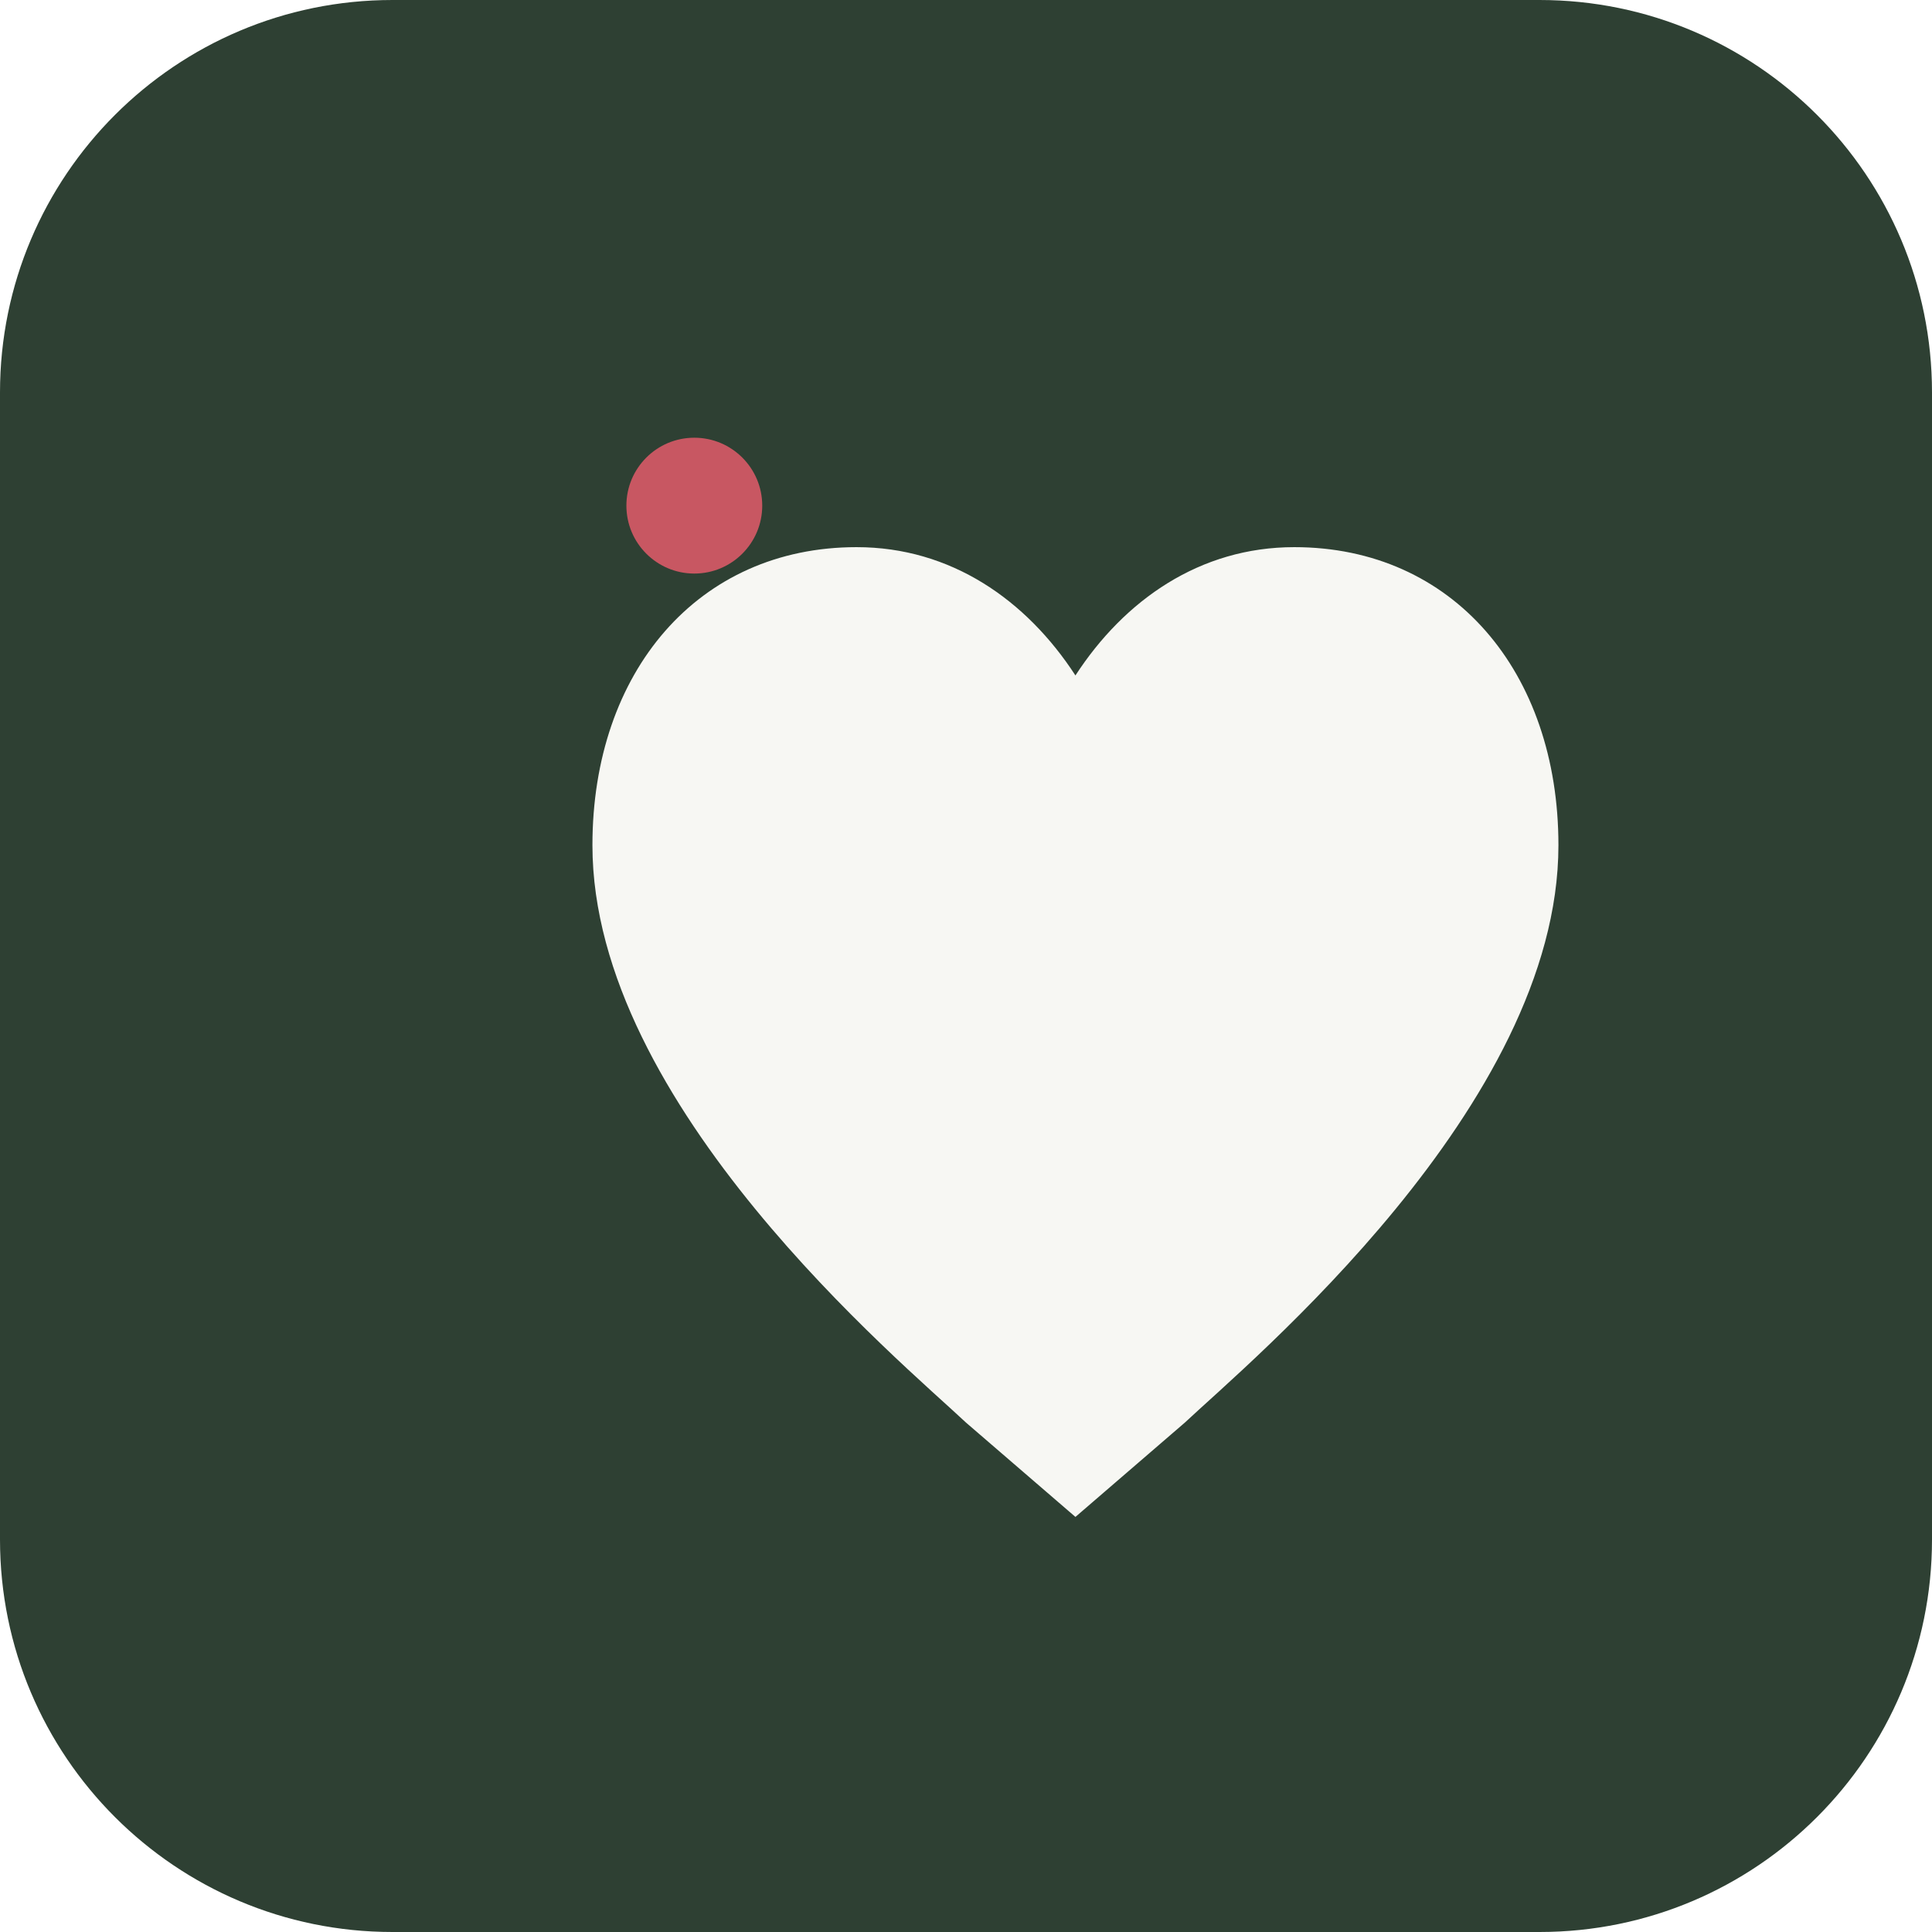
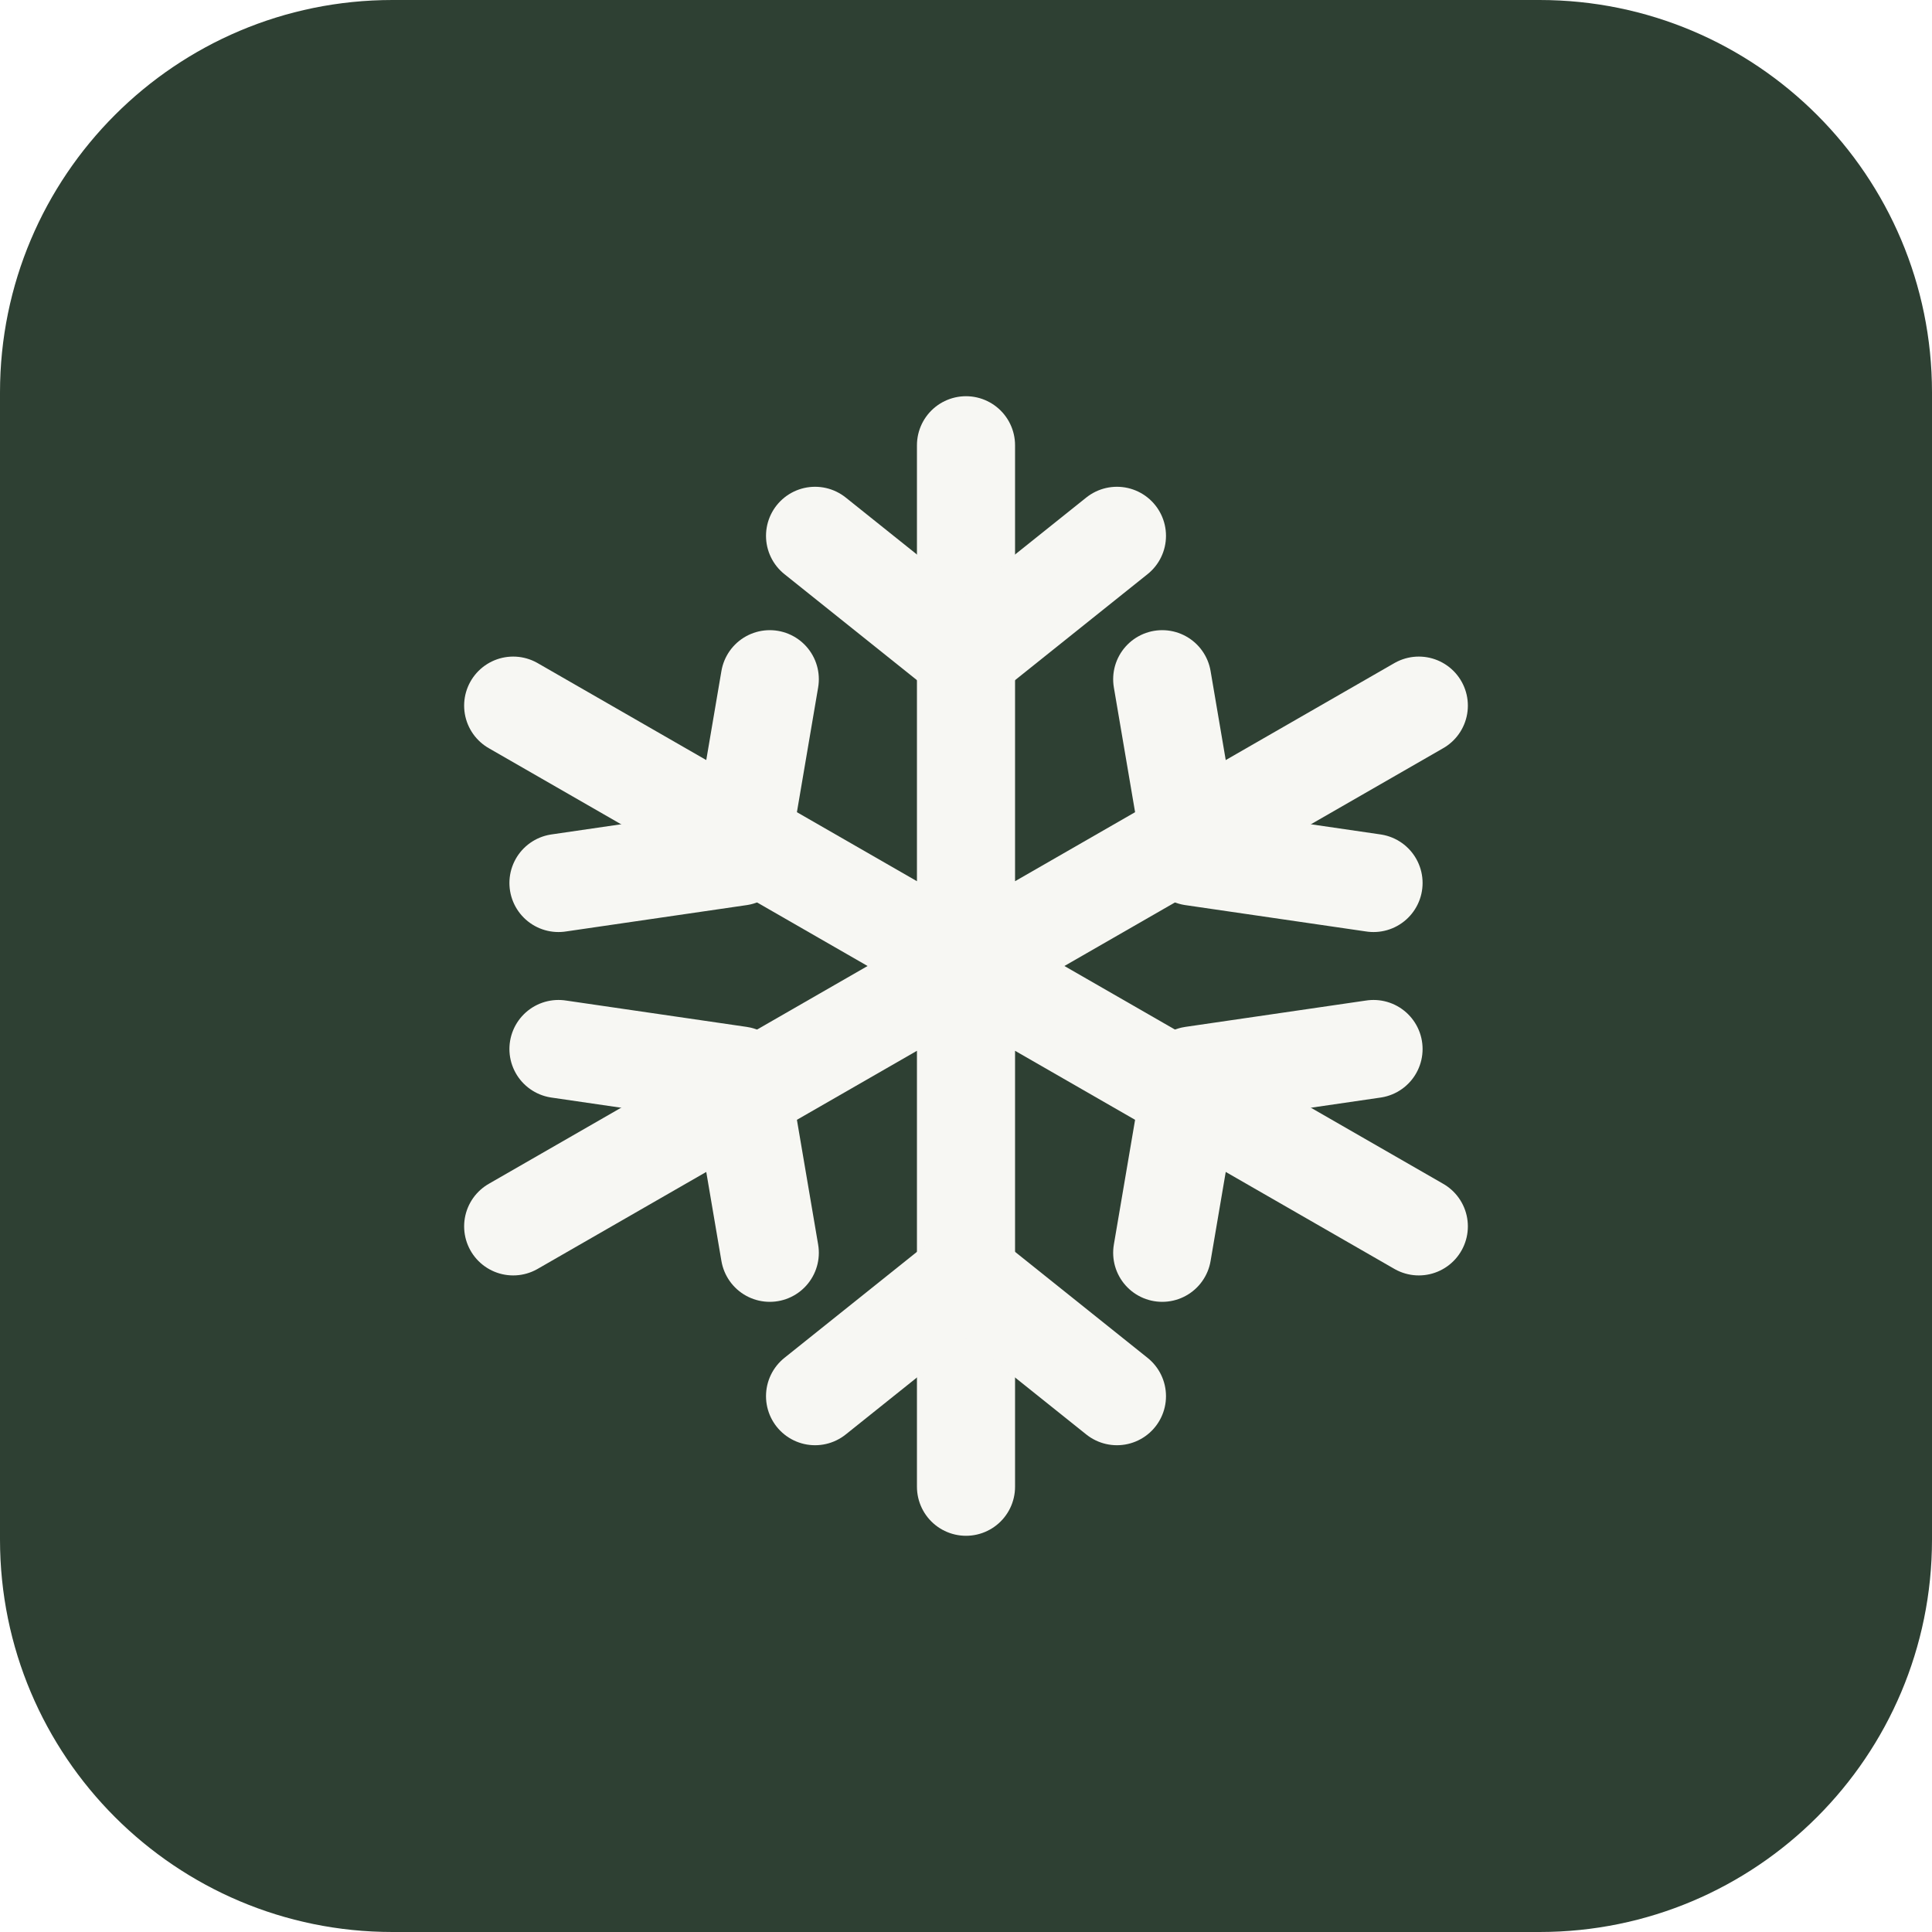
<svg xmlns="http://www.w3.org/2000/svg" viewBox="0 0 512 512" role="img" aria-label="雪梨">
  <rect width="512" height="512" rx="104" fill="#2e4033" />
-   <path d="M256 377c-17-16-99-84-99-153 0-46 28-79 70-79 25 0 45 14 58 34 13-20 33-34 58-34 42 0 70 33 70 79 0 69-82 137-99 153l-29 25-29-25Z" fill="#f7f7f3" />
-   <circle cx="184" cy="134" r="18" fill="#c85762" />
+   <g fill="none" stroke="#f7f7f3" stroke-linecap="round" stroke-linejoin="round" stroke-width="26">
+     <path d="M256 118v276M136 187l240 138M136 325l240-138" />
+     <path d="m216 142 40 32 40-32M216 370l40-32 40 32" />
+     <path d="m148 234 48-7 8-47M308 332l8-47 48-7" />
+     <path d="m148 278 48 7 8 47M308 180l8 47 48 7" />
+   </g>
</svg>
